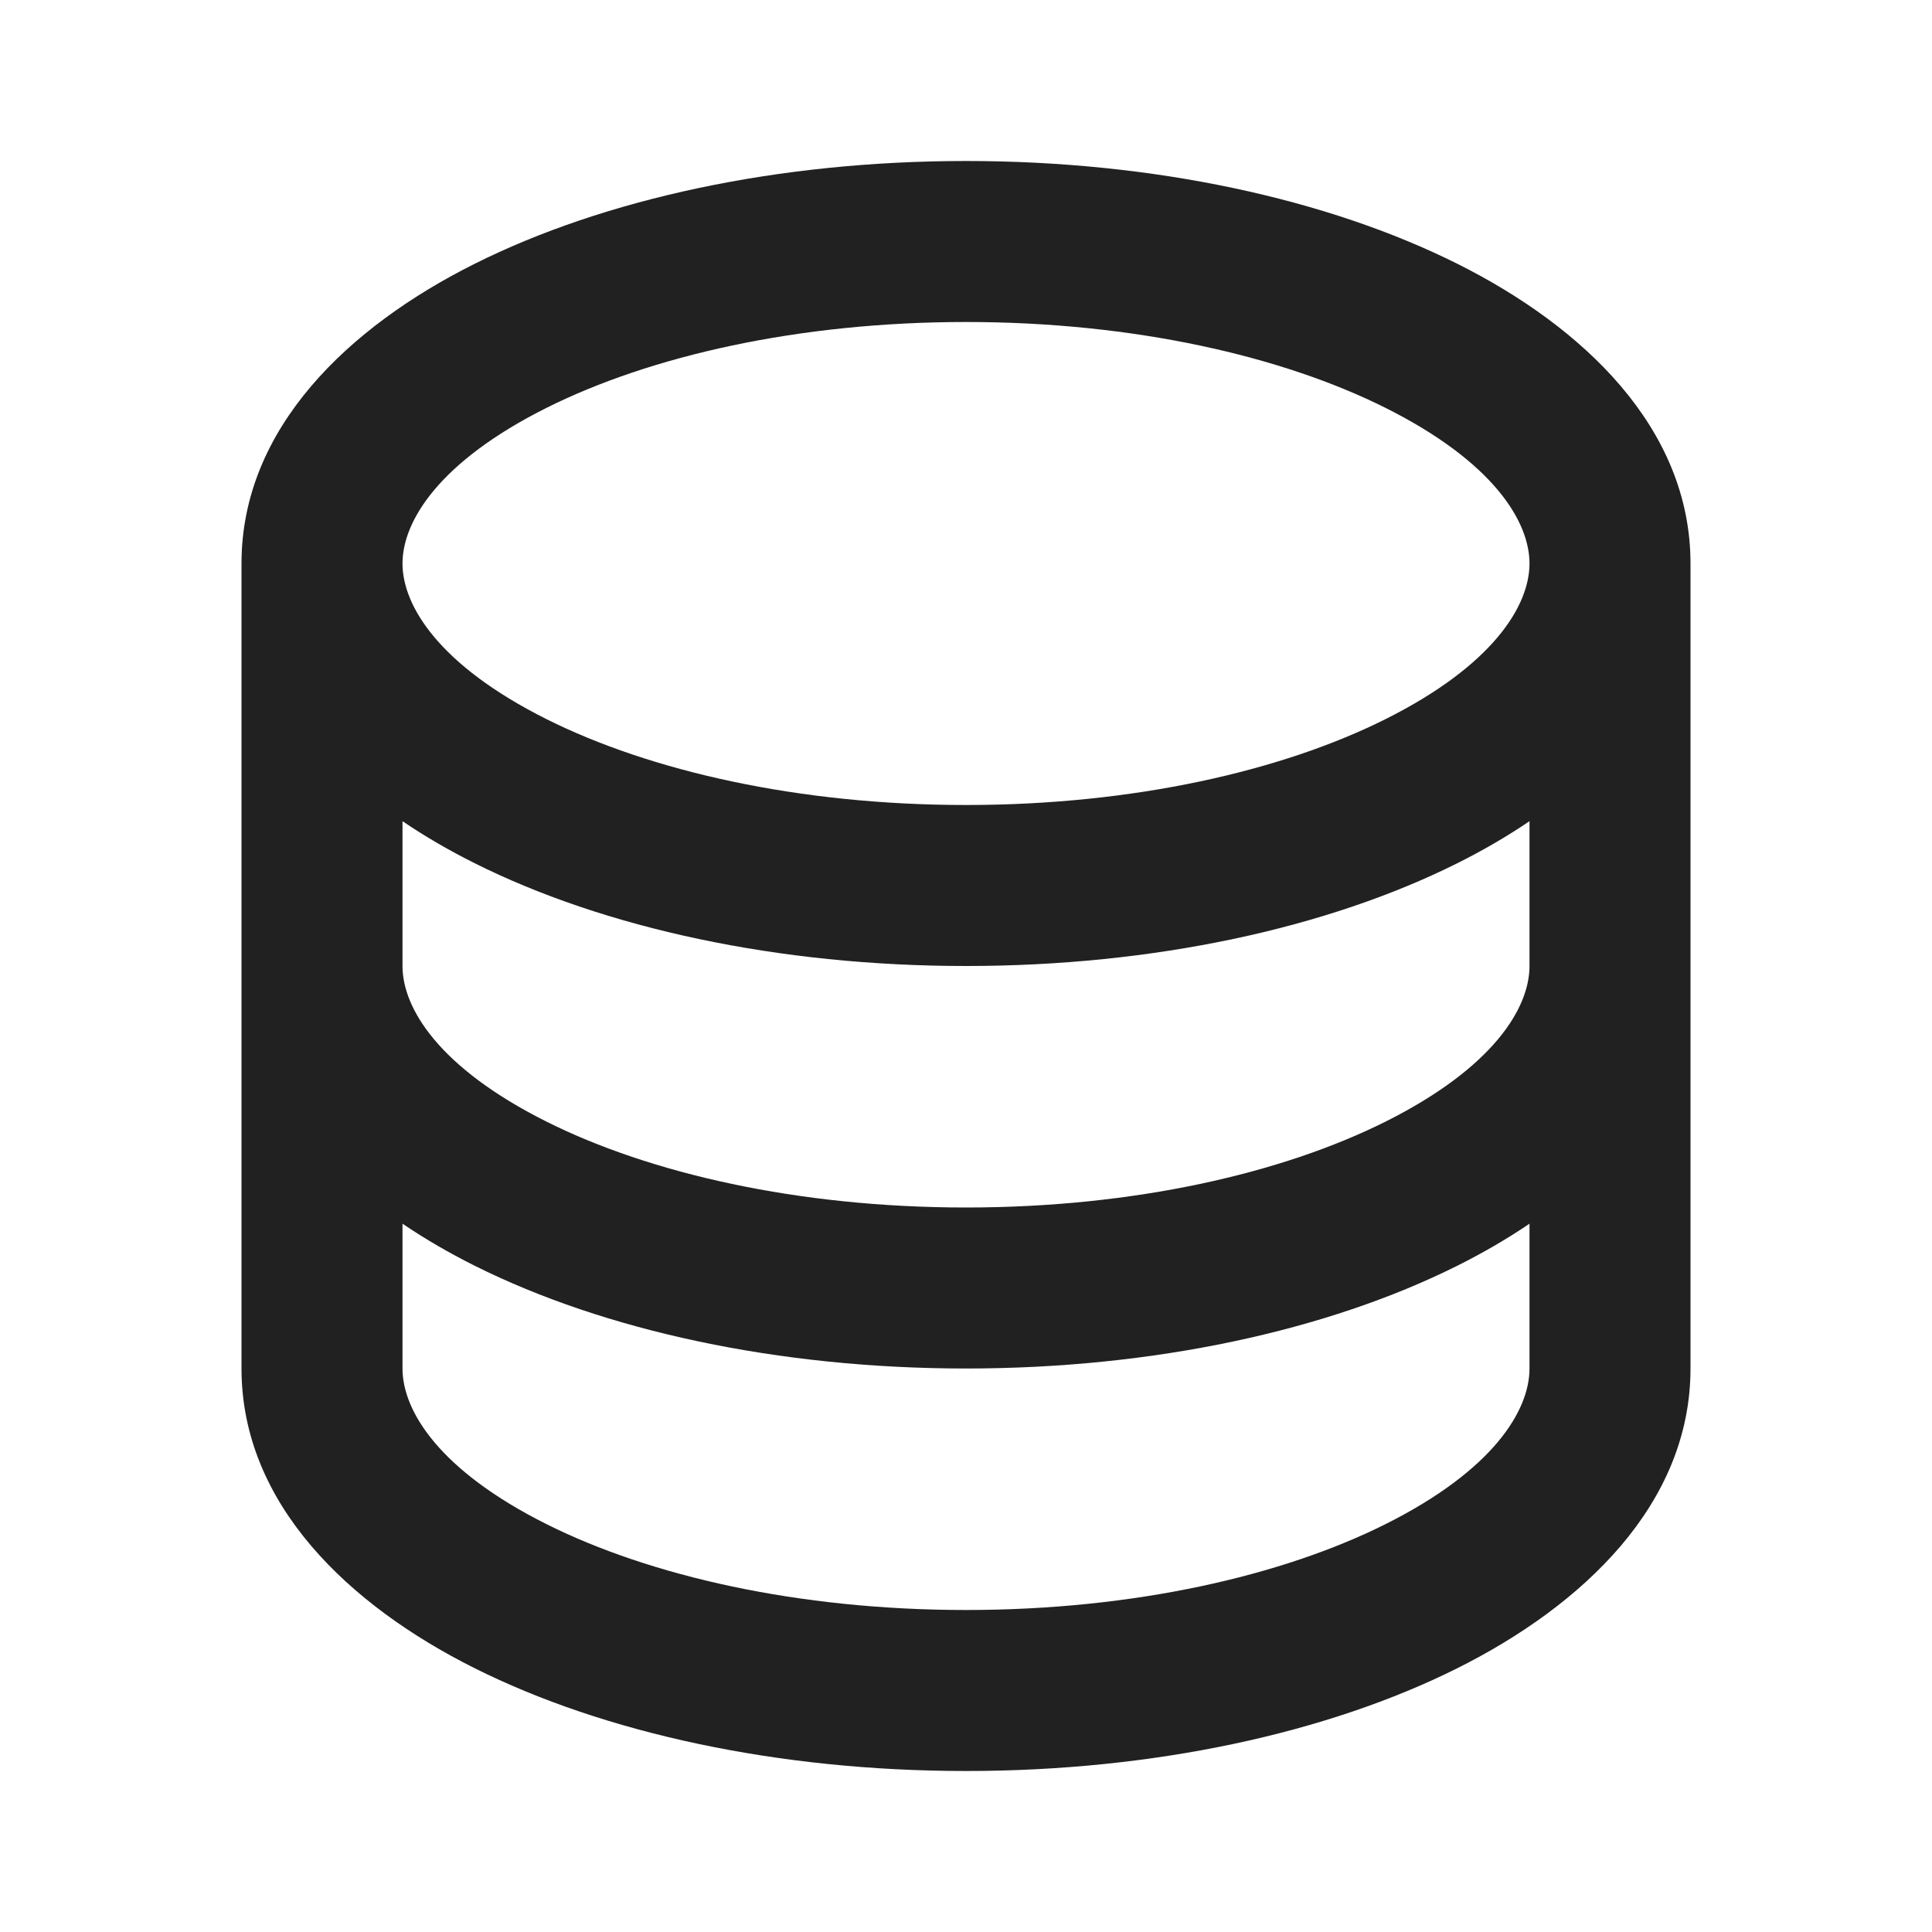
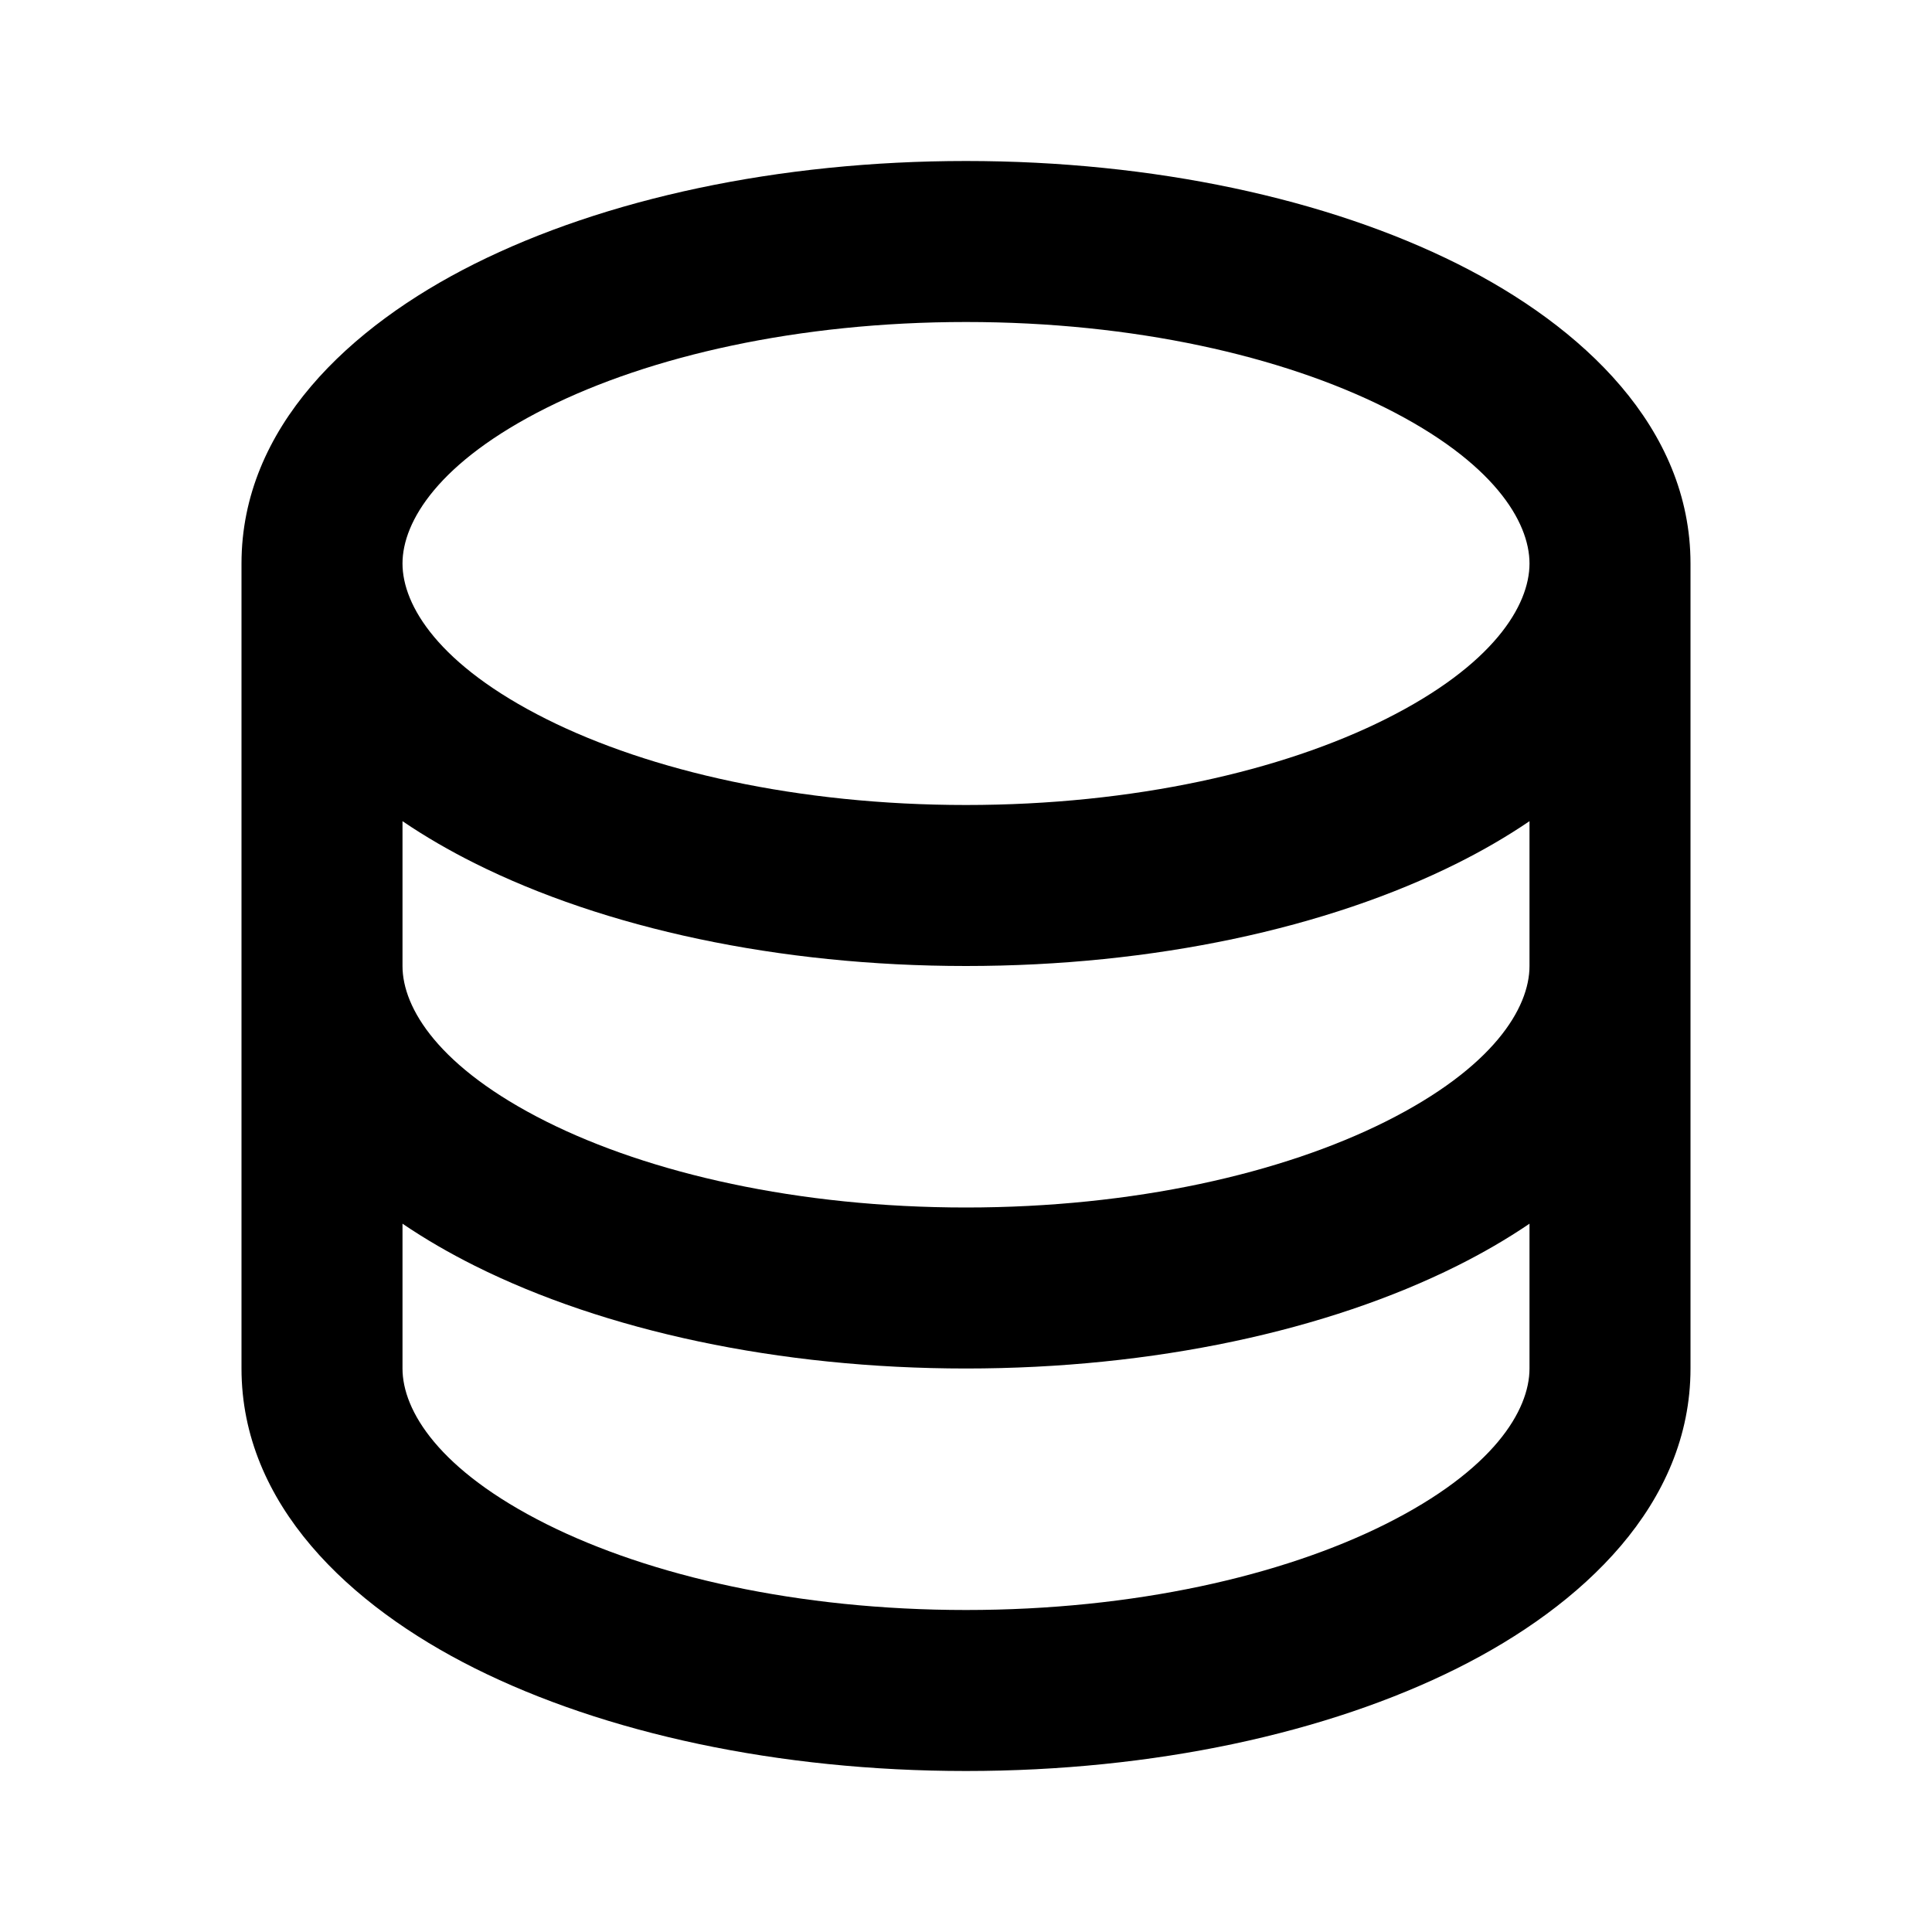
- <svg xmlns="http://www.w3.org/2000/svg" width="24" height="24" viewBox="0 0 24 24" fill="none">
-   <path fill-rule="evenodd" clip-rule="evenodd" d="M6.79 5.066C5.449 5.737 5 6.478 5 7C5 7.522 5.449 8.263 6.79 8.934C8.072 9.575 9.912 10 12 10C14.088 10 15.928 9.575 17.21 8.934C18.551 8.263 19 7.522 19 7C19 6.478 18.551 5.737 17.21 5.066C15.928 4.425 14.088 4 12 4C9.912 4 8.072 4.425 6.79 5.066ZM19 10.201C18.716 10.394 18.414 10.568 18.104 10.723C16.49 11.53 14.331 12 12 12C9.669 12 7.51 11.53 5.896 10.723C5.586 10.568 5.284 10.394 5 10.201V12C5 12.522 5.449 13.263 6.79 13.934C8.072 14.575 9.912 15 12 15C14.088 15 15.928 14.575 17.21 13.934C18.551 13.263 19 12.522 19 12V10.201ZM21 7C21 5.313 19.658 4.054 18.104 3.277C16.49 2.47 14.331 2 12 2C9.669 2 7.51 2.47 5.896 3.277C4.342 4.054 3 5.313 3 7V17C3 18.687 4.342 19.946 5.896 20.723C7.51 21.53 9.669 22 12 22C14.331 22 16.49 21.53 18.104 20.723C19.658 19.946 21 18.687 21 17V7ZM19 15.201C18.716 15.394 18.414 15.568 18.104 15.723C16.49 16.53 14.331 17 12 17C9.669 17 7.51 16.53 5.896 15.723C5.586 15.568 5.284 15.394 5 15.201V17C5 17.522 5.449 18.263 6.79 18.934C8.072 19.575 9.912 20 12 20C14.088 20 15.928 19.575 17.21 18.934C18.551 18.263 19 17.522 19 17V15.201Z" fill="#212121" />
+ <svg xmlns="http://www.w3.org/2000/svg" viewBox="0 0 24 24" fill="none">
+   <path fill-rule="evenodd" clip-rule="evenodd" d="M6.79 5.066C5.449 5.737 5 6.478 5 7C5 7.522 5.449 8.263 6.79 8.934C8.072 9.575 9.912 10 12 10C14.088 10 15.928 9.575 17.21 8.934C18.551 8.263 19 7.522 19 7C19 6.478 18.551 5.737 17.21 5.066C15.928 4.425 14.088 4 12 4C9.912 4 8.072 4.425 6.79 5.066ZM19 10.201C18.716 10.394 18.414 10.568 18.104 10.723C16.49 11.53 14.331 12 12 12C9.669 12 7.51 11.53 5.896 10.723C5.586 10.568 5.284 10.394 5 10.201V12C5 12.522 5.449 13.263 6.79 13.934C8.072 14.575 9.912 15 12 15C14.088 15 15.928 14.575 17.21 13.934C18.551 13.263 19 12.522 19 12V10.201ZM21 7C21 5.313 19.658 4.054 18.104 3.277C16.49 2.47 14.331 2 12 2C9.669 2 7.51 2.47 5.896 3.277C4.342 4.054 3 5.313 3 7V17C3 18.687 4.342 19.946 5.896 20.723C7.51 21.53 9.669 22 12 22C14.331 22 16.49 21.53 18.104 20.723C19.658 19.946 21 18.687 21 17V7ZM19 15.201C18.716 15.394 18.414 15.568 18.104 15.723C16.49 16.53 14.331 17 12 17C9.669 17 7.51 16.53 5.896 15.723C5.586 15.568 5.284 15.394 5 15.201V17C5 17.522 5.449 18.263 6.79 18.934C8.072 19.575 9.912 20 12 20C14.088 20 15.928 19.575 17.21 18.934C18.551 18.263 19 17.522 19 17V15.201Z" fill="currentColor" />
</svg>
